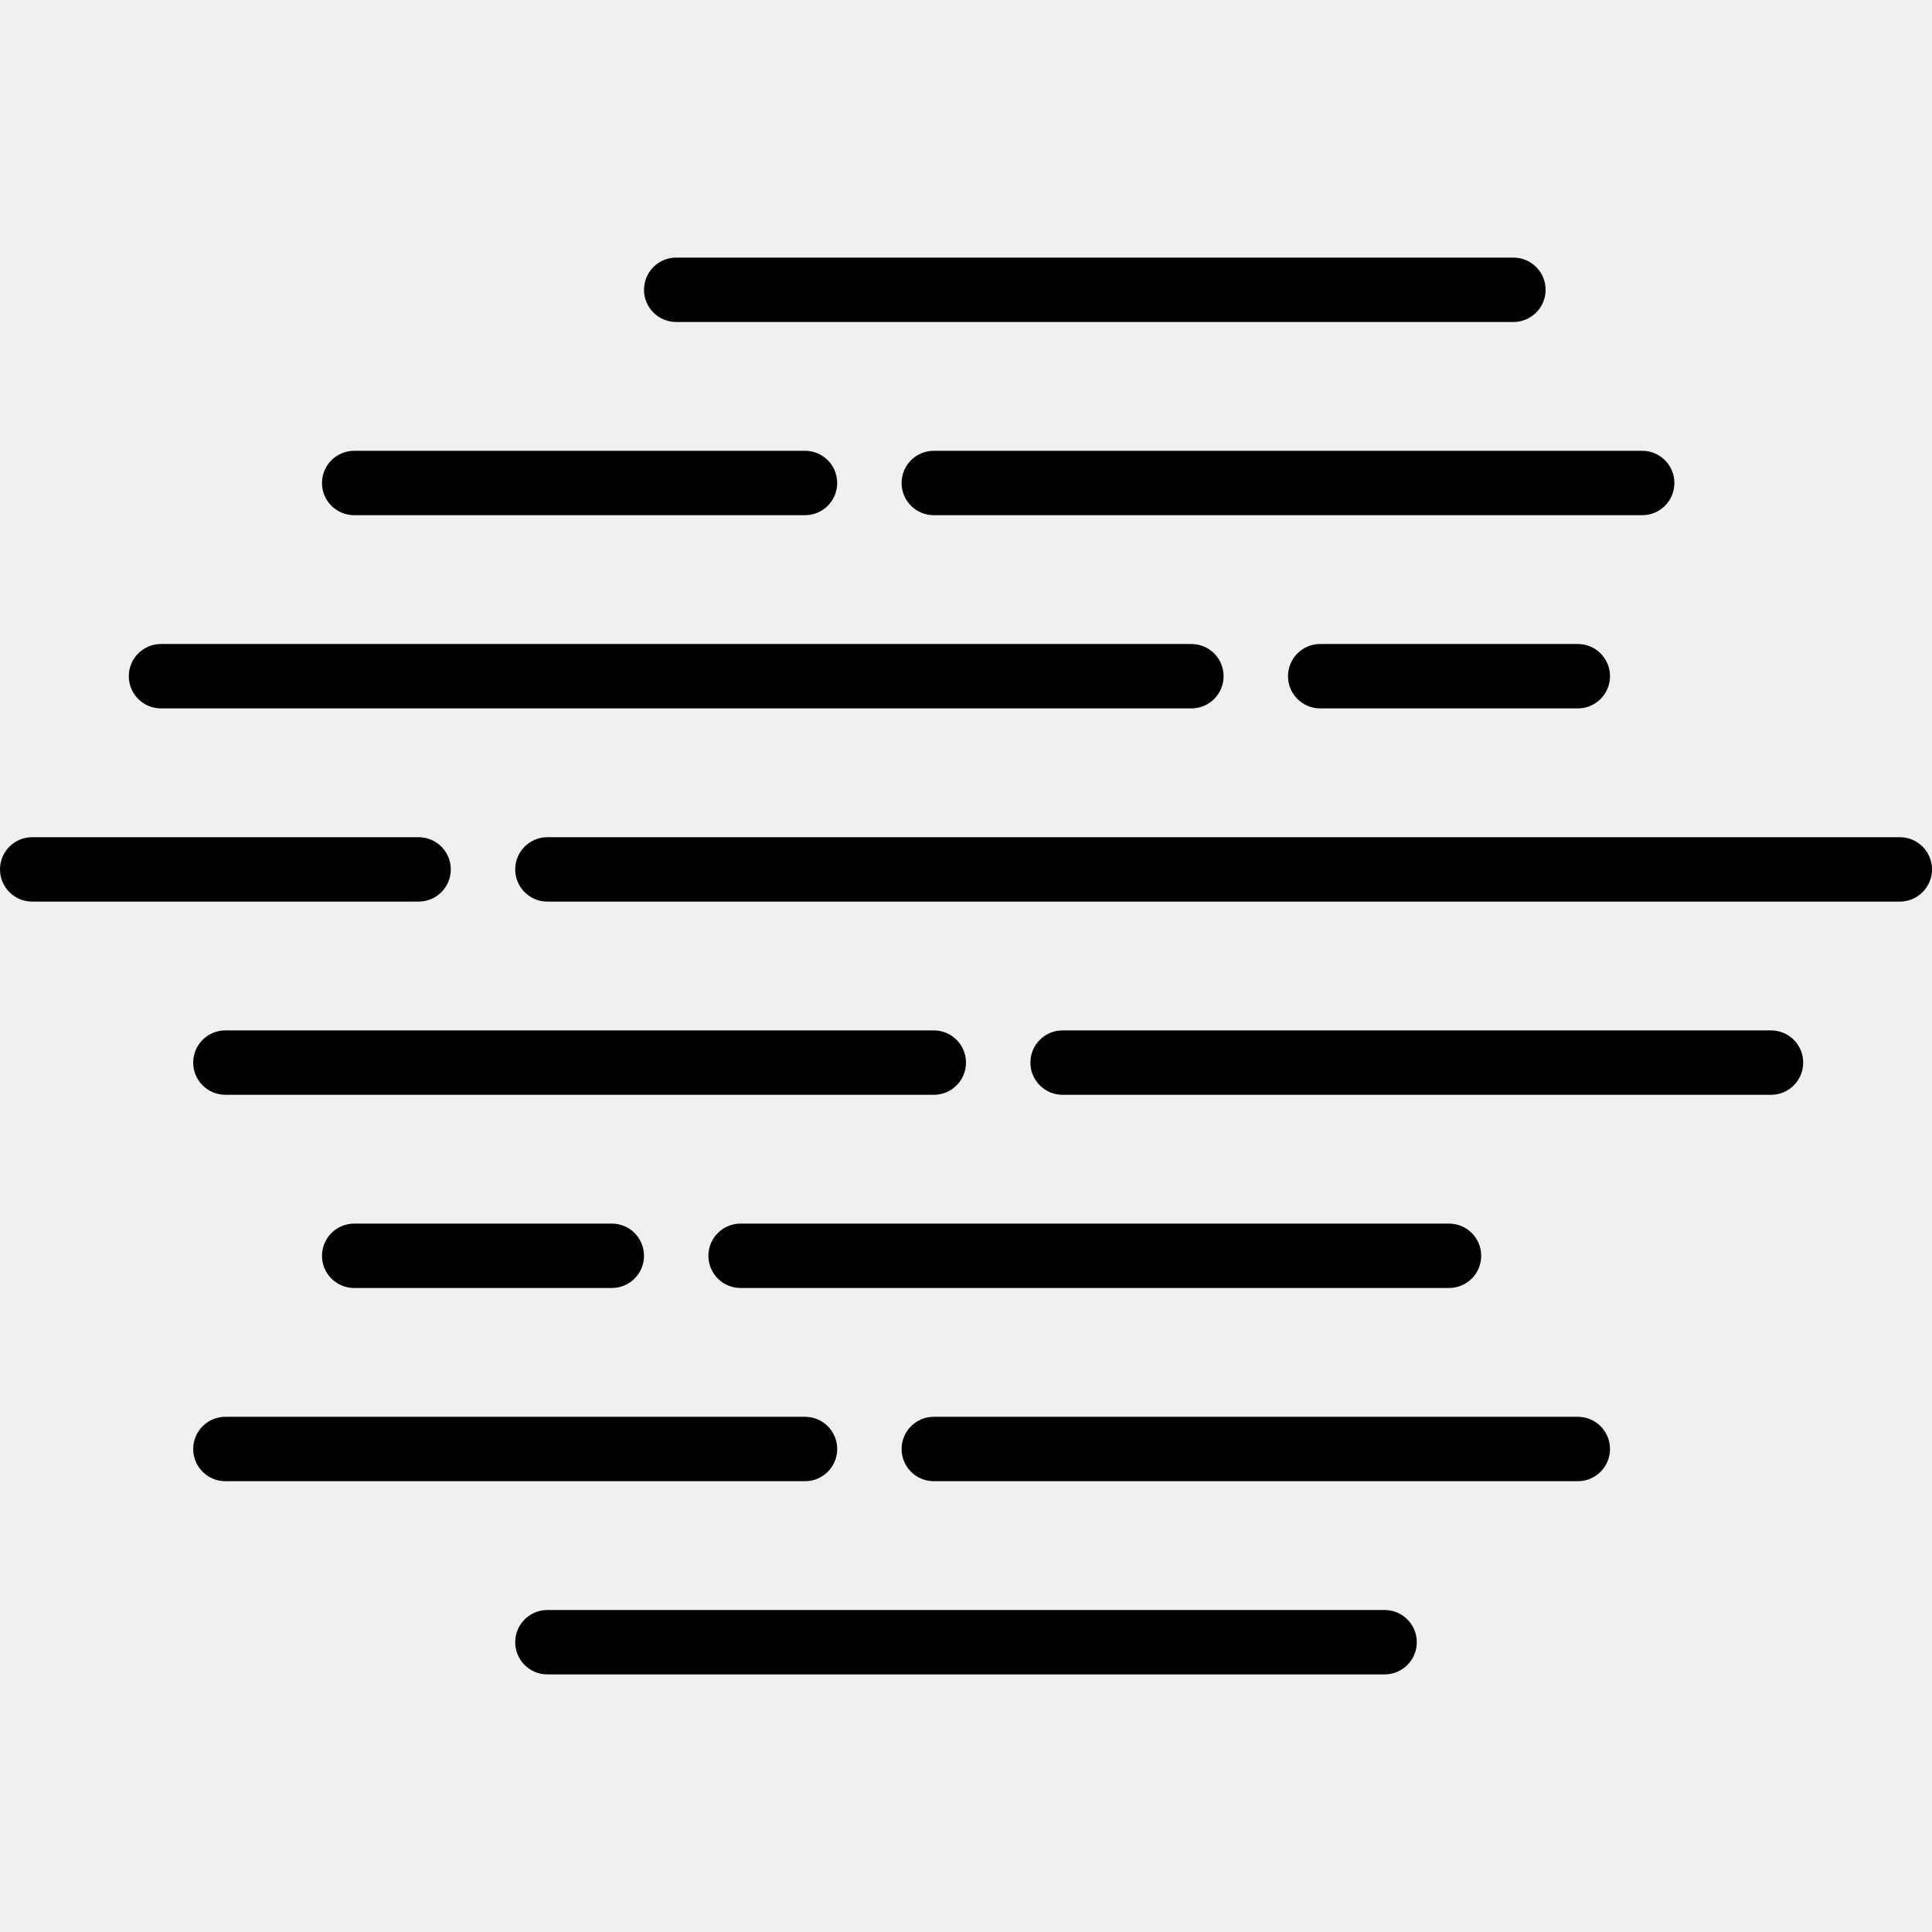
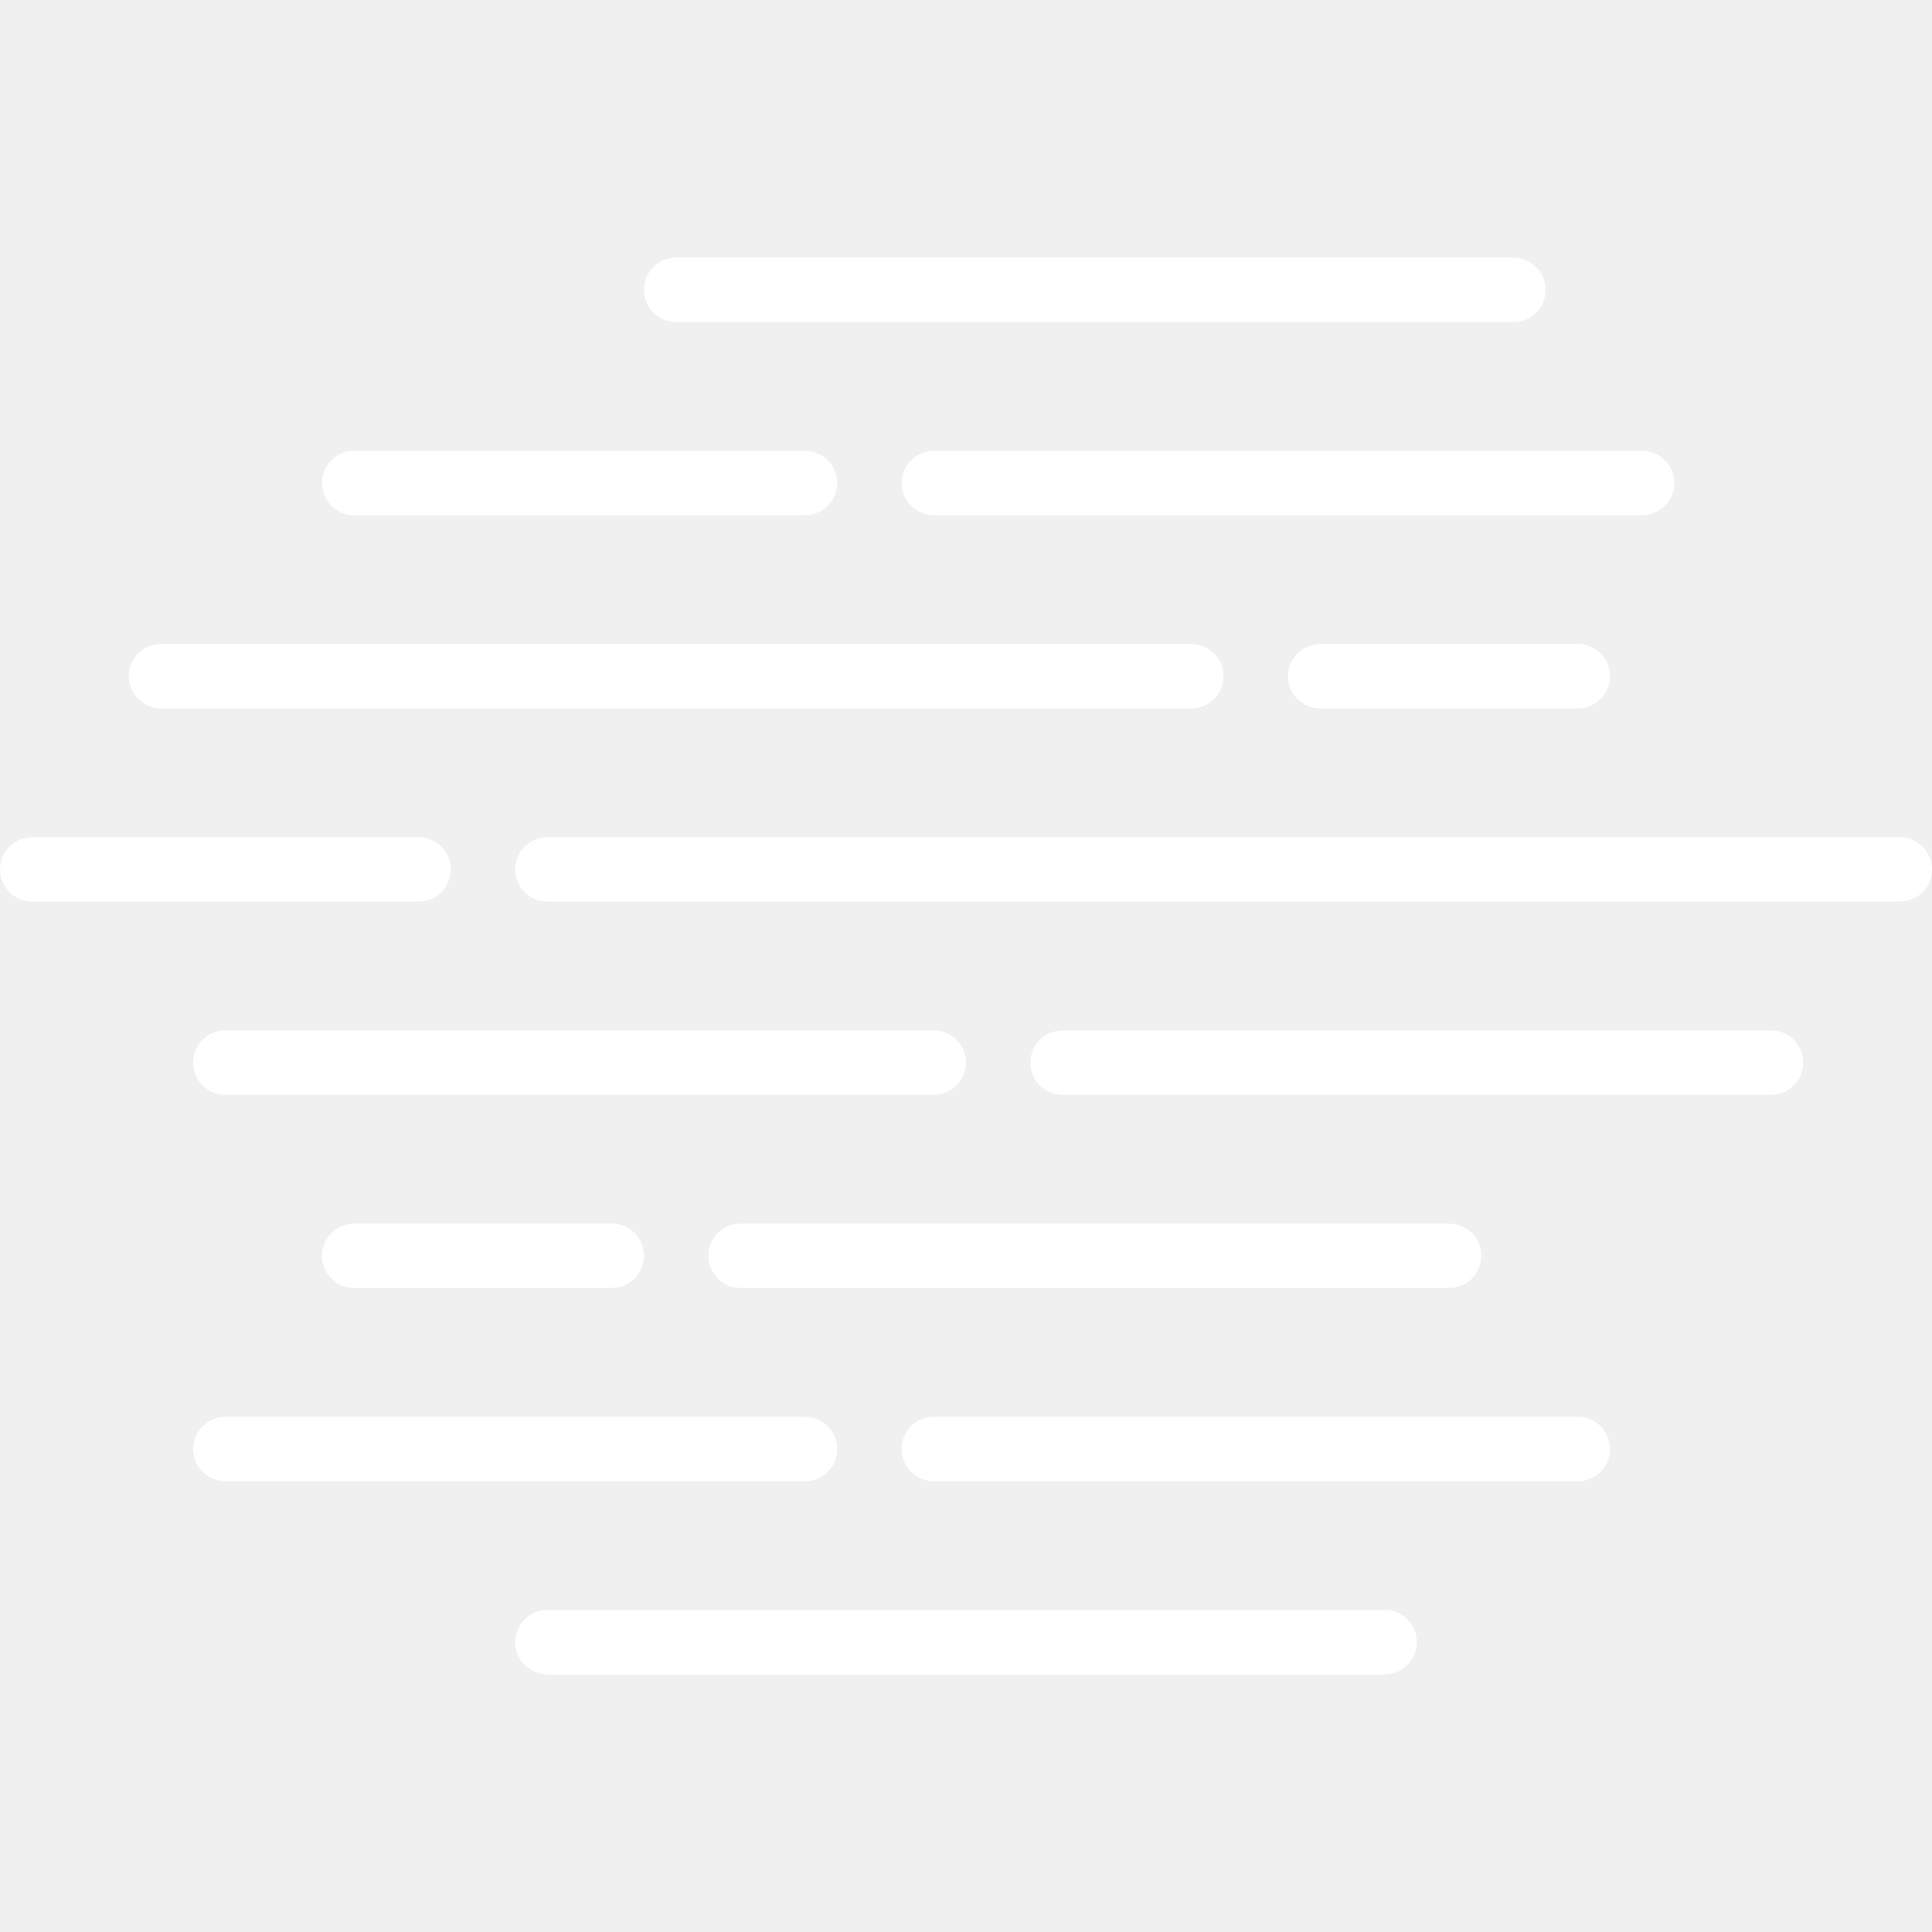
- <svg xmlns="http://www.w3.org/2000/svg" version="1.1" id="Layer_1" x="0px" y="0px" viewBox="0 0 512 512" style="enable-background:new 0 0 512 512;" xml:space="preserve">
+ <svg xmlns="http://www.w3.org/2000/svg" version="1.1" id="Layer_1" x="0px" y="0px" viewBox="0 0 512 512" style="enable-background:new 0 0 512 512;" xml:space="preserve" fill="#fff">
  <g>
    <g>
      <g>
        <path d="M42.667,187.733h273.067c4.719,0,8.533-3.823,8.533-8.533s-3.814-8.533-8.533-8.533H42.667     c-4.719,0-8.533,3.823-8.533,8.533S37.948,187.733,42.667,187.733z" />
        <path d="M247.467,273.067H59.733c-4.719,0-8.533,3.823-8.533,8.533c0,4.71,3.814,8.533,8.533,8.533h187.733     c4.719,0,8.533-3.823,8.533-8.533C256,276.89,252.186,273.067,247.467,273.067z" />
        <path d="M119.467,230.4c0-4.71-3.814-8.533-8.533-8.533H8.533C3.814,221.867,0,225.69,0,230.4c0,4.71,3.814,8.533,8.533,8.533     h102.4C115.652,238.933,119.467,235.11,119.467,230.4z" />
        <path d="M93.867,136.533h119.467c4.719,0,8.533-3.823,8.533-8.533c0-4.71-3.814-8.533-8.533-8.533H93.867     c-4.719,0-8.533,3.823-8.533,8.533C85.333,132.71,89.148,136.533,93.867,136.533z" />
        <path d="M238.933,128c0,4.71,3.814,8.533,8.533,8.533H435.2c4.719,0,8.533-3.823,8.533-8.533c0-4.71-3.814-8.533-8.533-8.533     H247.467C242.748,119.467,238.933,123.29,238.933,128z" />
        <path d="M349.867,170.667c-4.719,0-8.533,3.823-8.533,8.533s3.814,8.533,8.533,8.533h68.267c4.719,0,8.533-3.823,8.533-8.533     s-3.814-8.533-8.533-8.533H349.867z" />
        <path d="M179.2,85.333h221.867c4.719,0,8.533-3.823,8.533-8.533s-3.814-8.533-8.533-8.533H179.2     c-4.719,0-8.533,3.823-8.533,8.533S174.481,85.333,179.2,85.333z" />
        <path d="M469.333,273.067H281.6c-4.719,0-8.533,3.823-8.533,8.533c0,4.71,3.814,8.533,8.533,8.533h187.733     c4.719,0,8.533-3.823,8.533-8.533C477.867,276.89,474.052,273.067,469.333,273.067z" />
        <path d="M418.133,375.467H247.467c-4.719,0-8.533,3.823-8.533,8.533s3.814,8.533,8.533,8.533h170.667     c4.719,0,8.533-3.823,8.533-8.533S422.852,375.467,418.133,375.467z" />
        <path d="M366.933,426.667H145.067c-4.719,0-8.533,3.823-8.533,8.533s3.814,8.533,8.533,8.533h221.867     c4.719,0,8.533-3.823,8.533-8.533S371.652,426.667,366.933,426.667z" />
        <path d="M503.467,221.867h-358.4c-4.719,0-8.533,3.823-8.533,8.533c0,4.71,3.814,8.533,8.533,8.533h358.4     c4.719,0,8.533-3.823,8.533-8.533C512,225.69,508.186,221.867,503.467,221.867z" />
        <path d="M93.867,324.267c-4.719,0-8.533,3.823-8.533,8.533s3.814,8.533,8.533,8.533h68.267c4.719,0,8.533-3.823,8.533-8.533     s-3.814-8.533-8.533-8.533H93.867z" />
        <path d="M221.867,384c0-4.71-3.814-8.533-8.533-8.533h-153.6c-4.719,0-8.533,3.823-8.533,8.533s3.814,8.533,8.533,8.533h153.6     C218.052,392.533,221.867,388.71,221.867,384z" />
        <path d="M187.733,332.8c0,4.71,3.814,8.533,8.533,8.533H384c4.719,0,8.533-3.823,8.533-8.533s-3.814-8.533-8.533-8.533H196.267     C191.548,324.267,187.733,328.09,187.733,332.8z" />
      </g>
    </g>
  </g>
  <g>
</g>
  <g>
</g>
  <g>
</g>
  <g>
</g>
  <g>
</g>
  <g>
</g>
  <g>
</g>
  <g>
</g>
  <g>
</g>
  <g>
</g>
  <g>
</g>
  <g>
</g>
  <g>
</g>
  <g>
</g>
  <g>
</g>
</svg>
